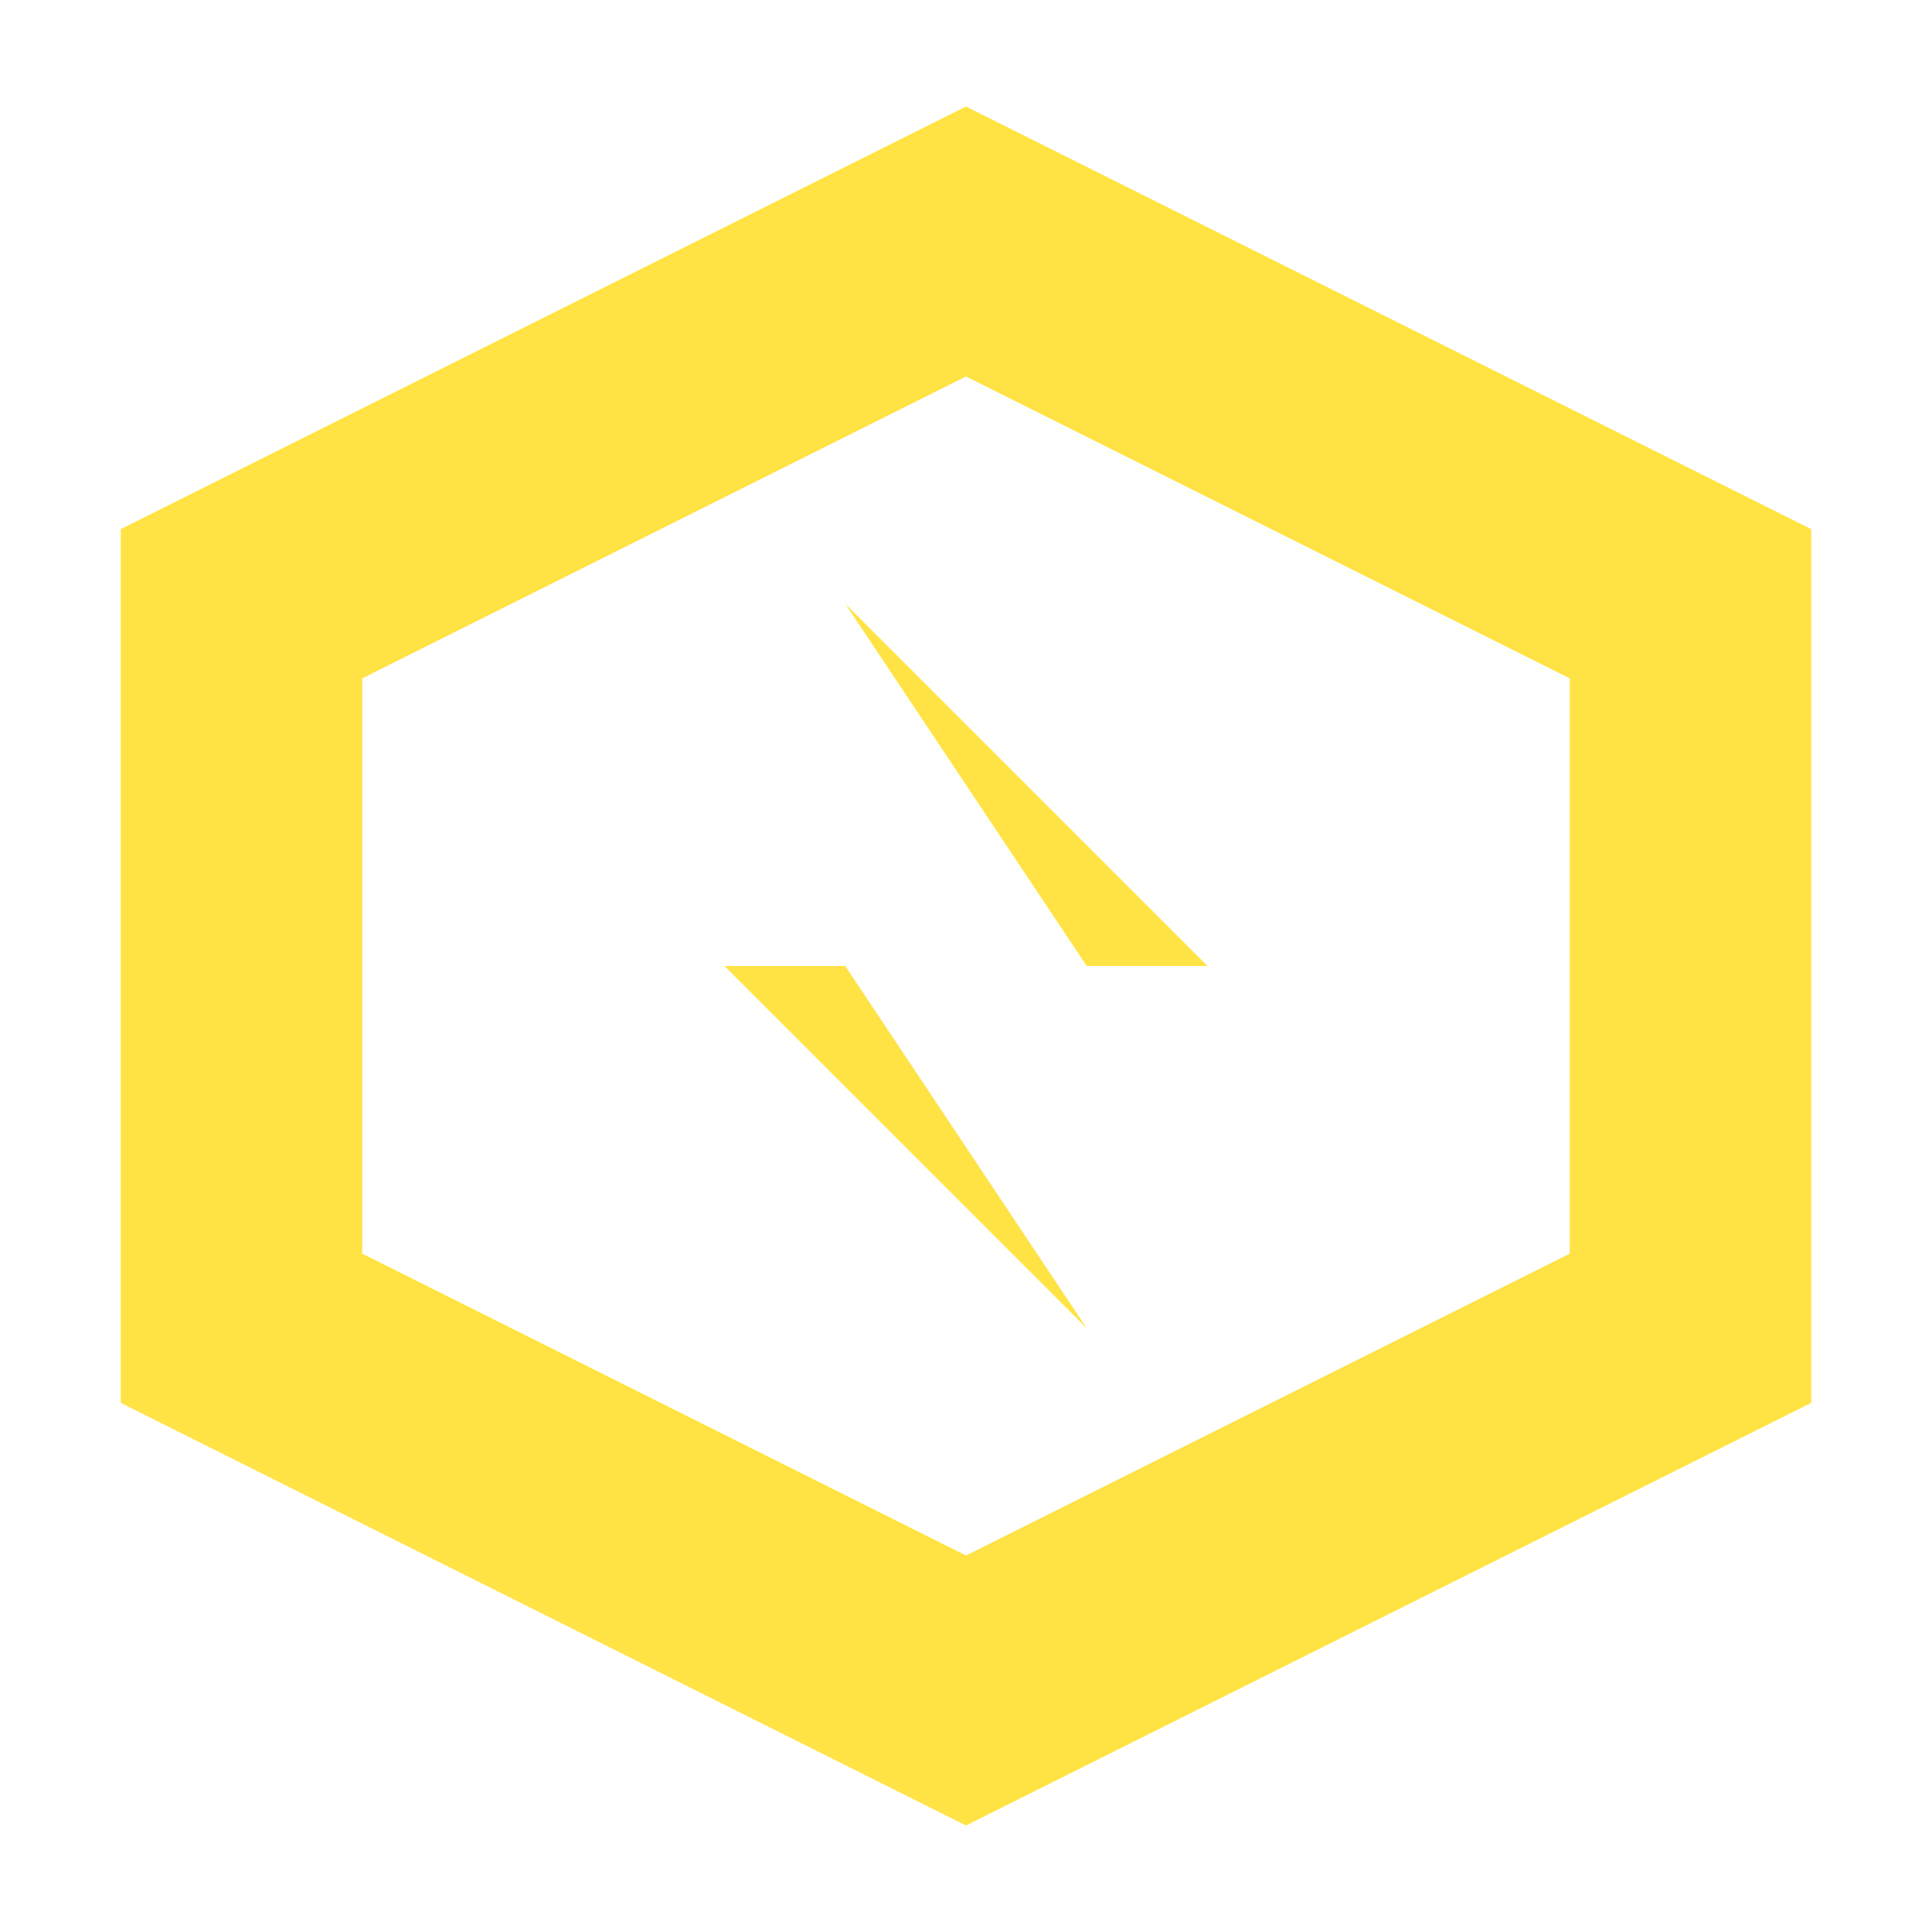
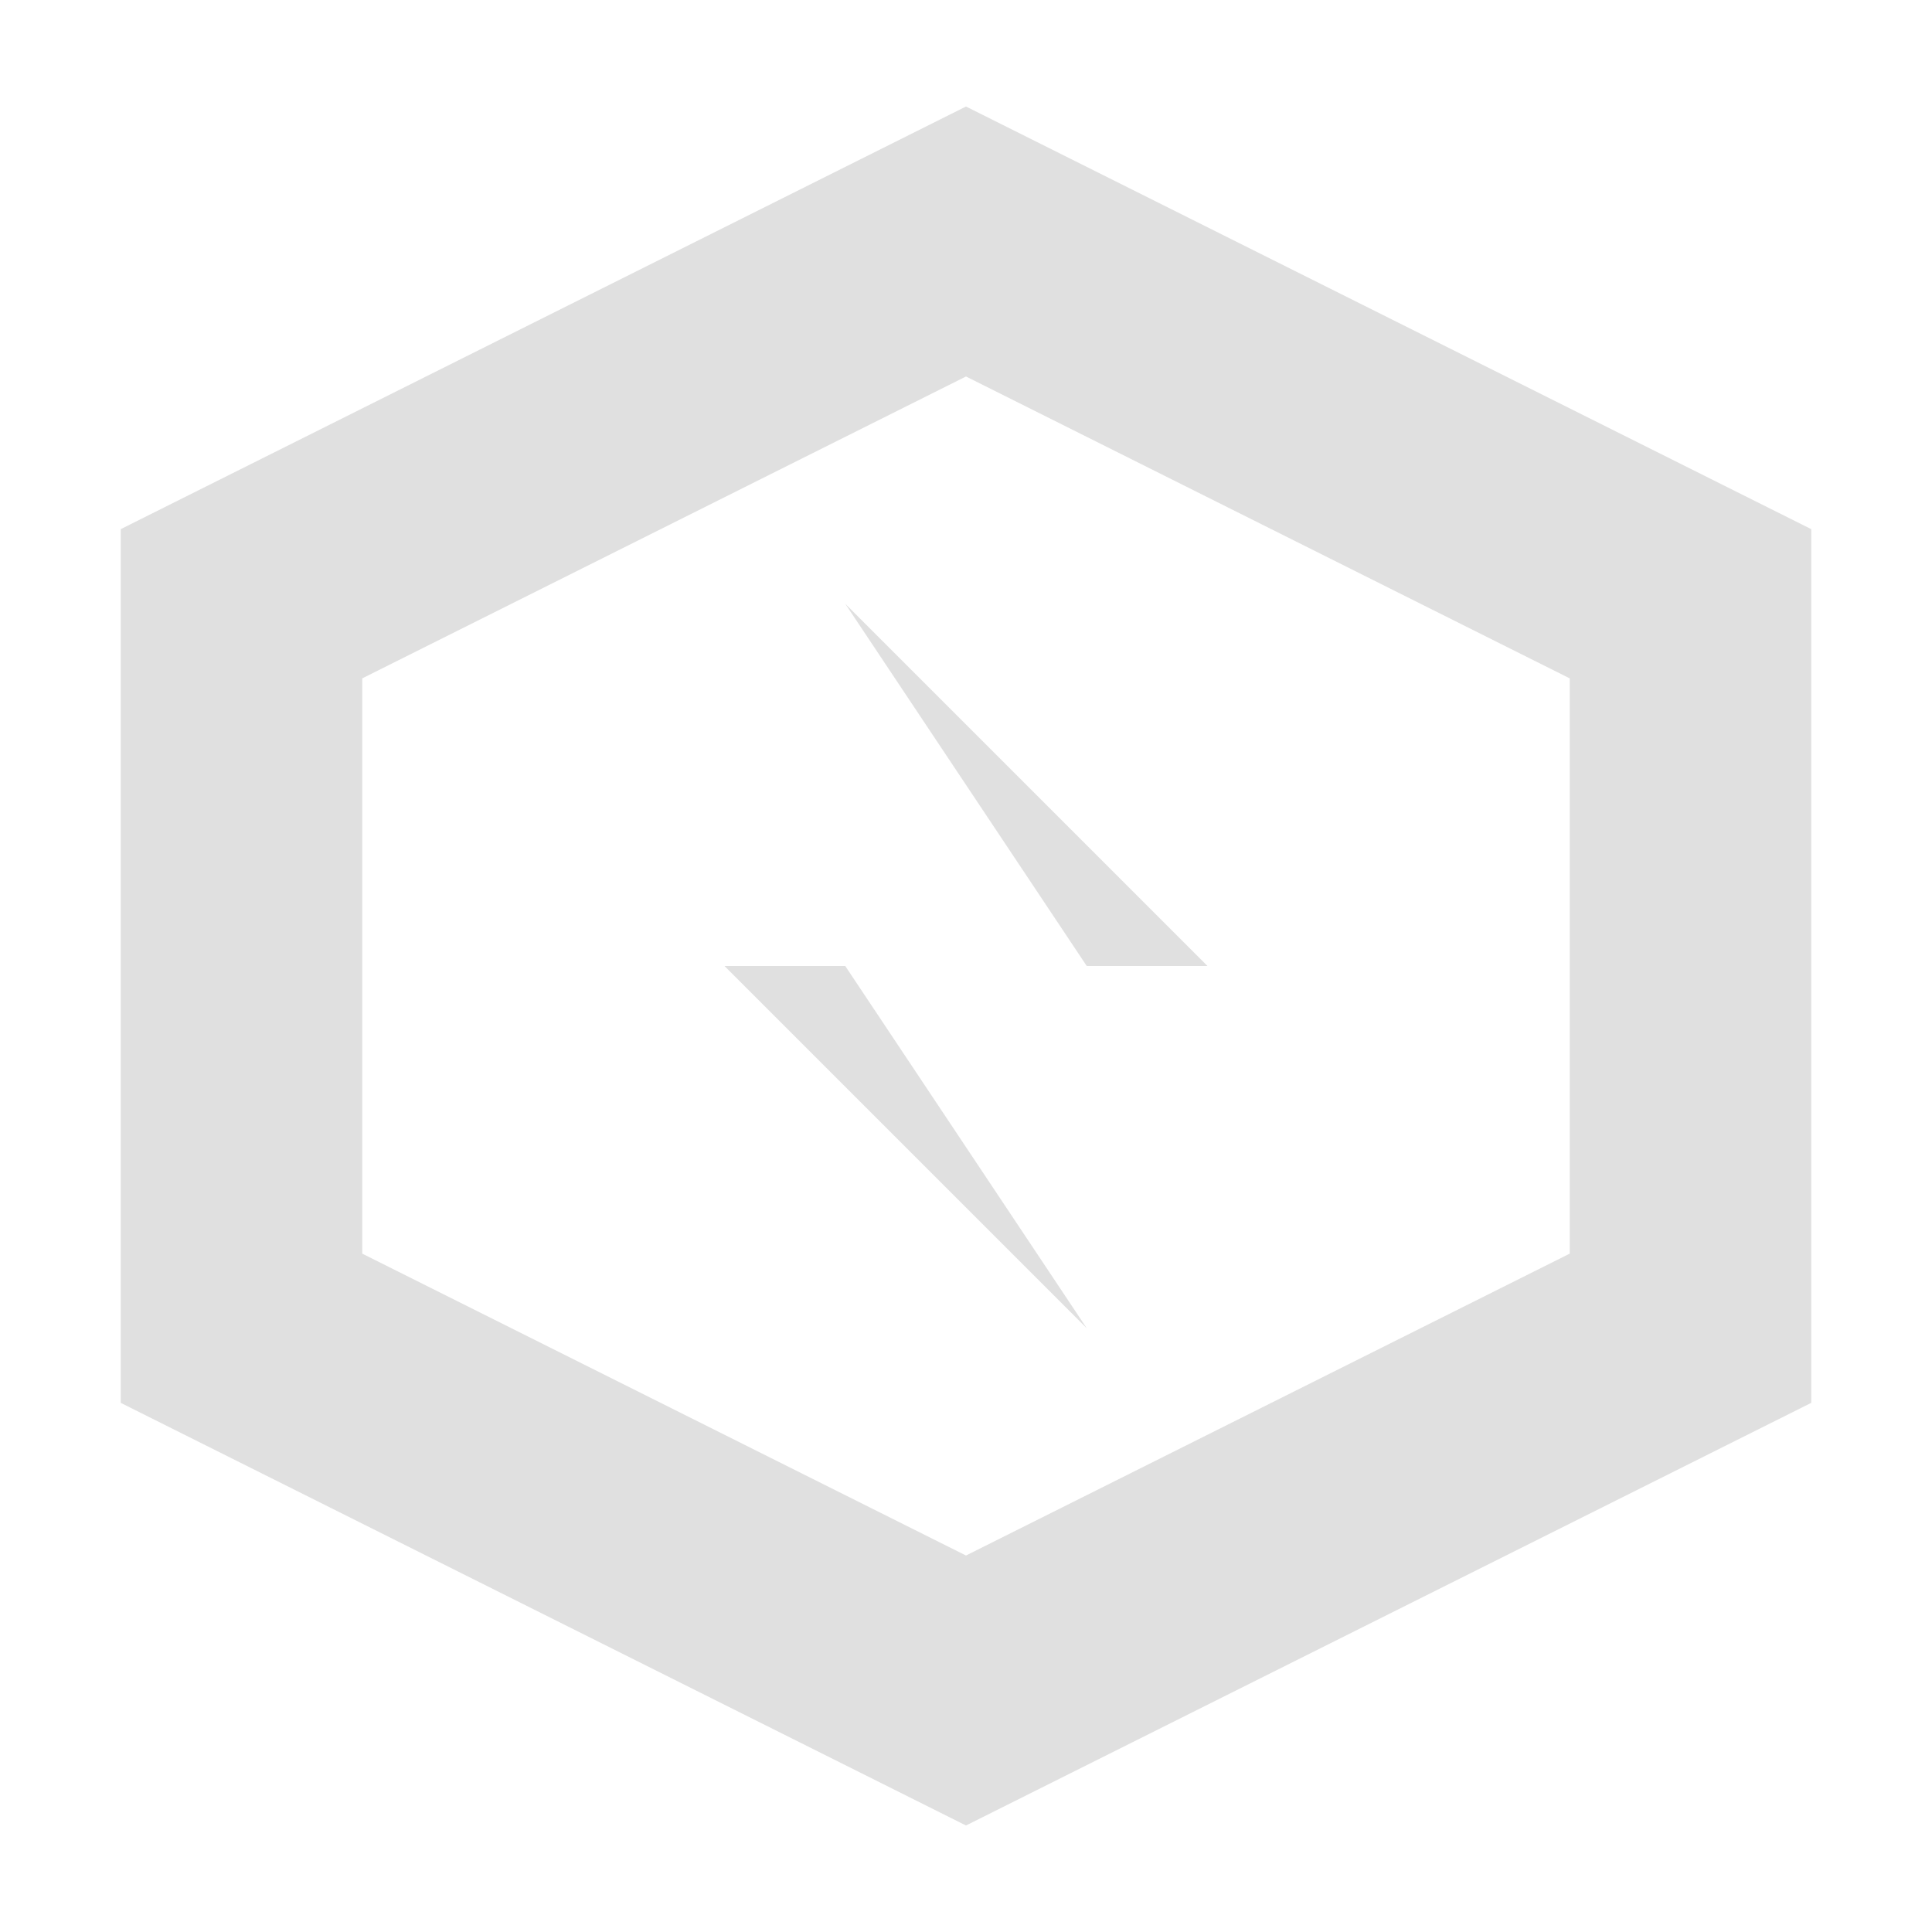
<svg xmlns="http://www.w3.org/2000/svg" width="16" height="16">
-   <path fill="none" stroke="#ffe345" stroke-width="2" d="M8 2 L14 5 V11 L8 14 L2 11 V5 Z" />
-   <path fill="#ffe345" d="M7 5 L10 8 L7 8 L9 11 L6 8 L9 8 Z" />
+   <path fill="none" stroke="#e0e0e0" stroke-width="2" d="M8 2 L14 5 V11 L8 14 L2 11 V5 Z" />
+   <path fill="#e0e0e0" d="M7 5 L10 8 L7 8 L9 11 L6 8 L9 8 Z" />
</svg>
